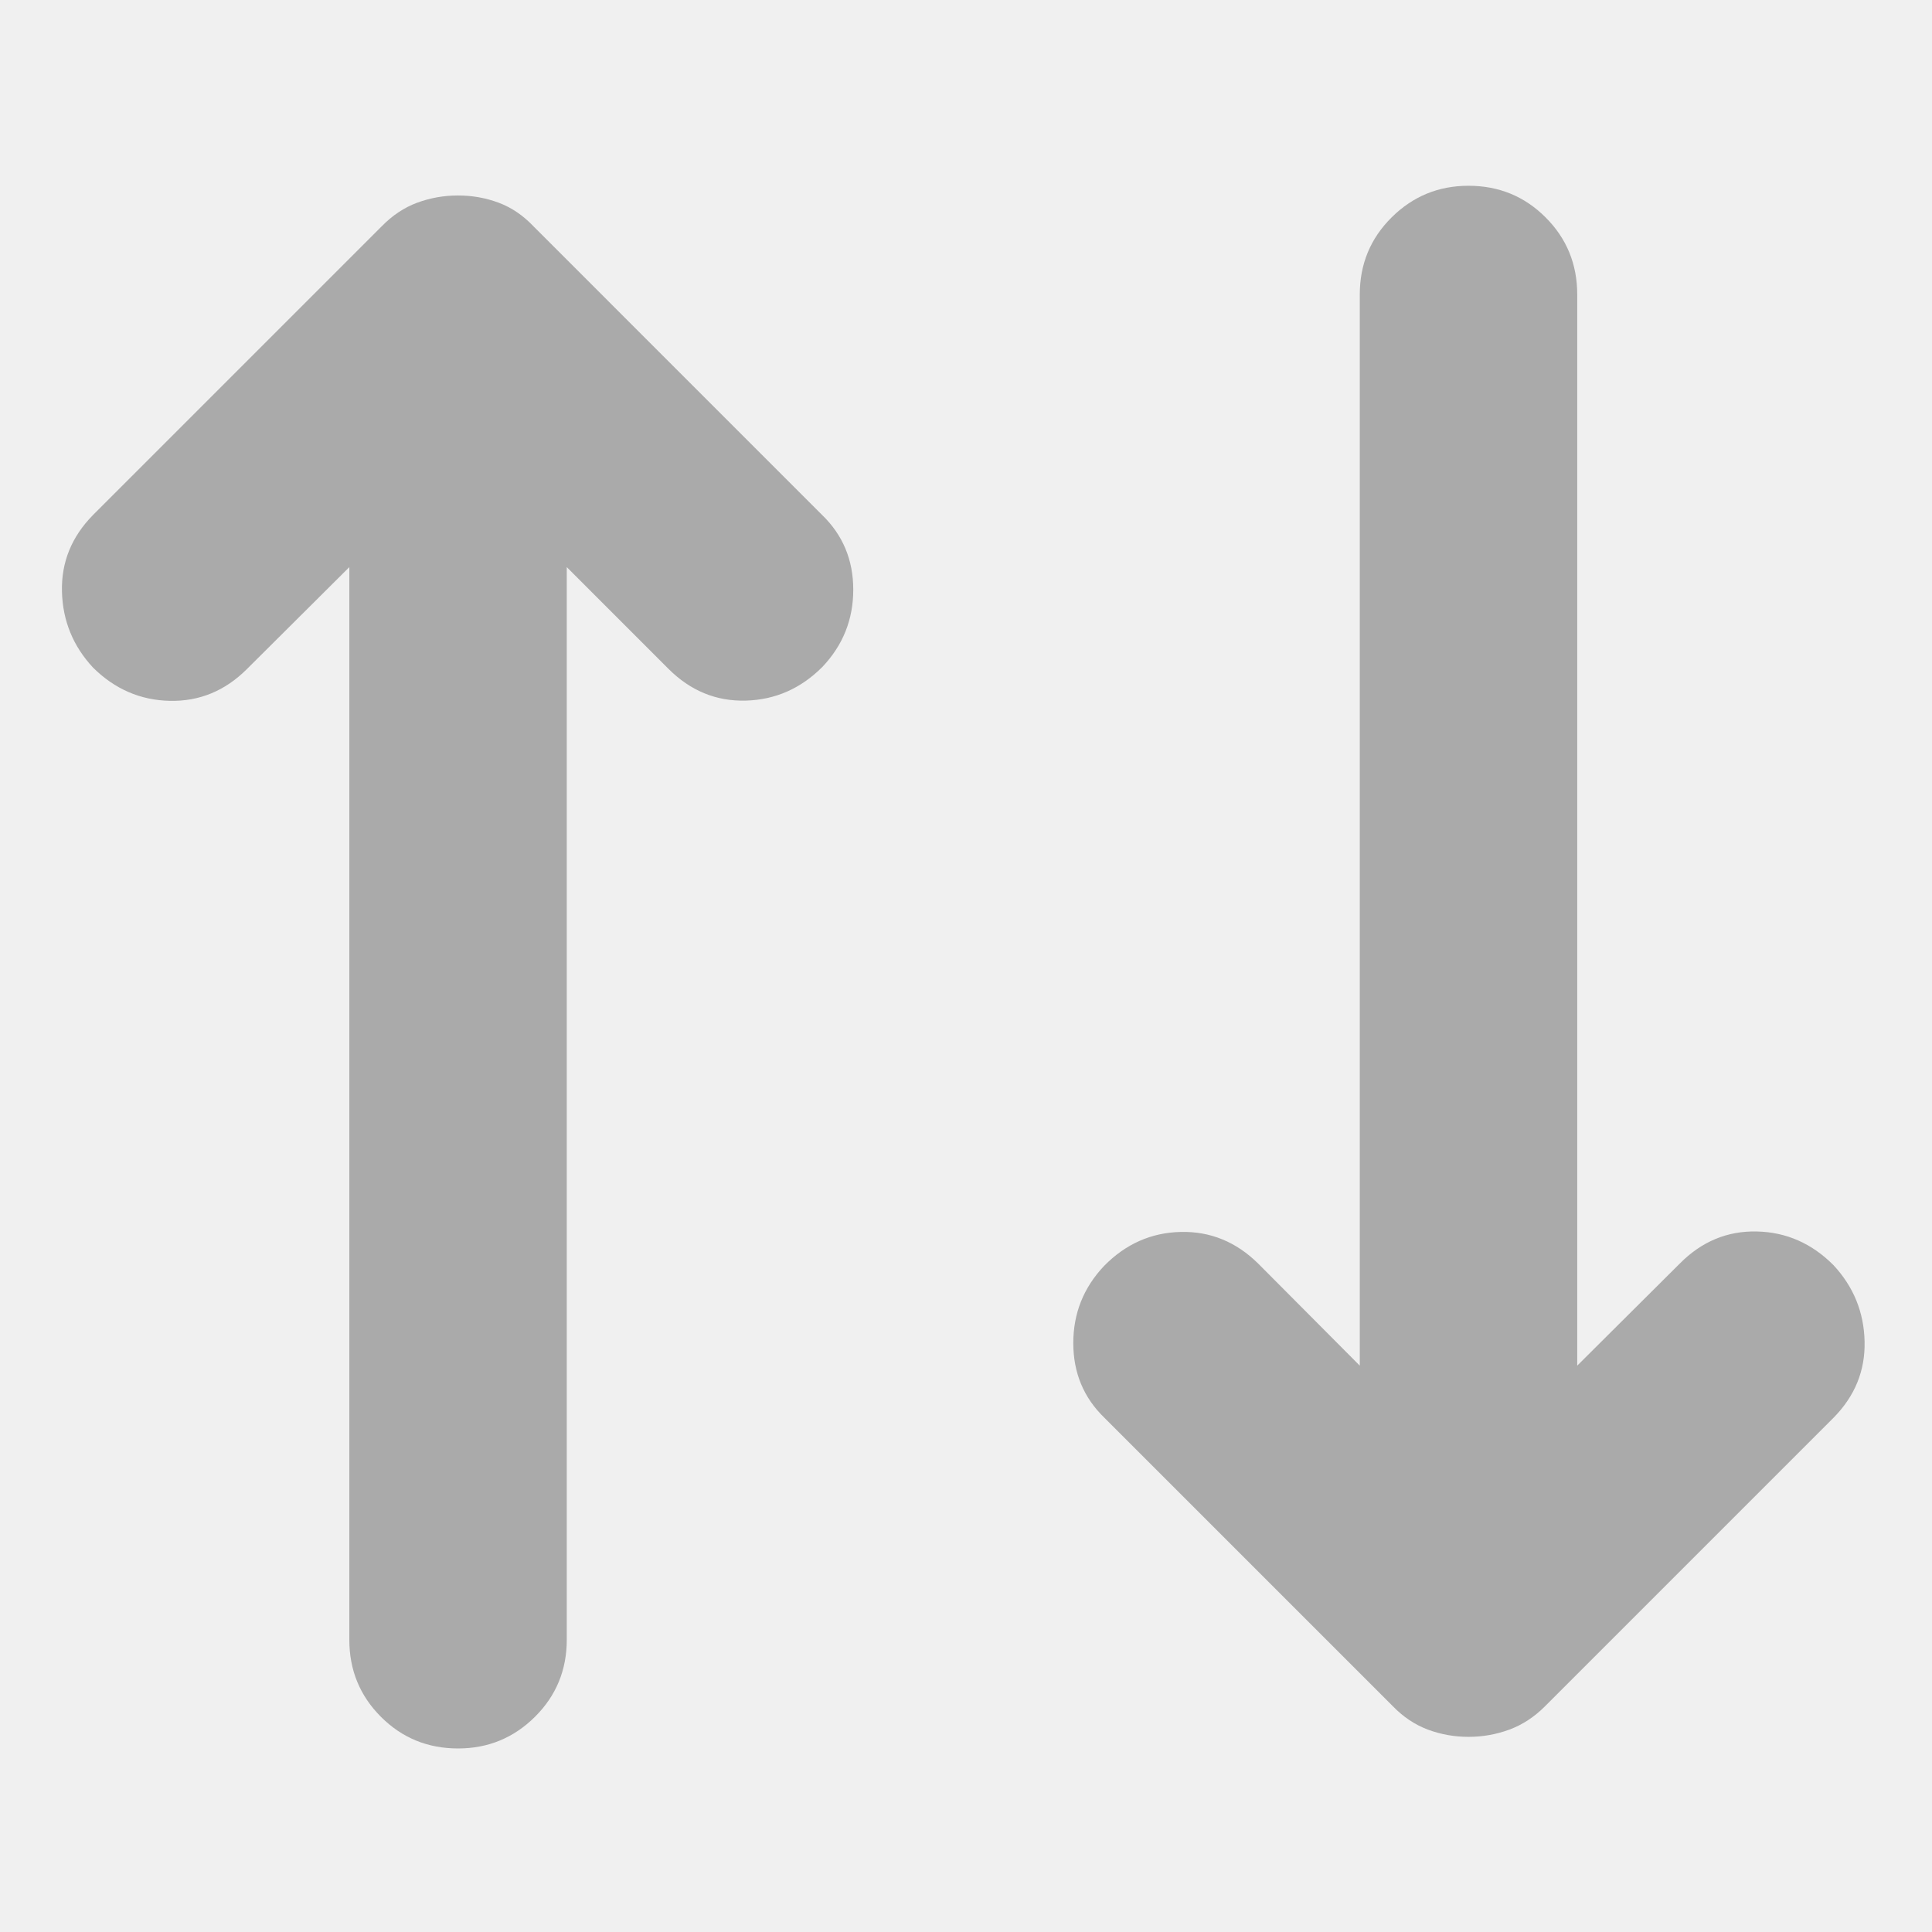
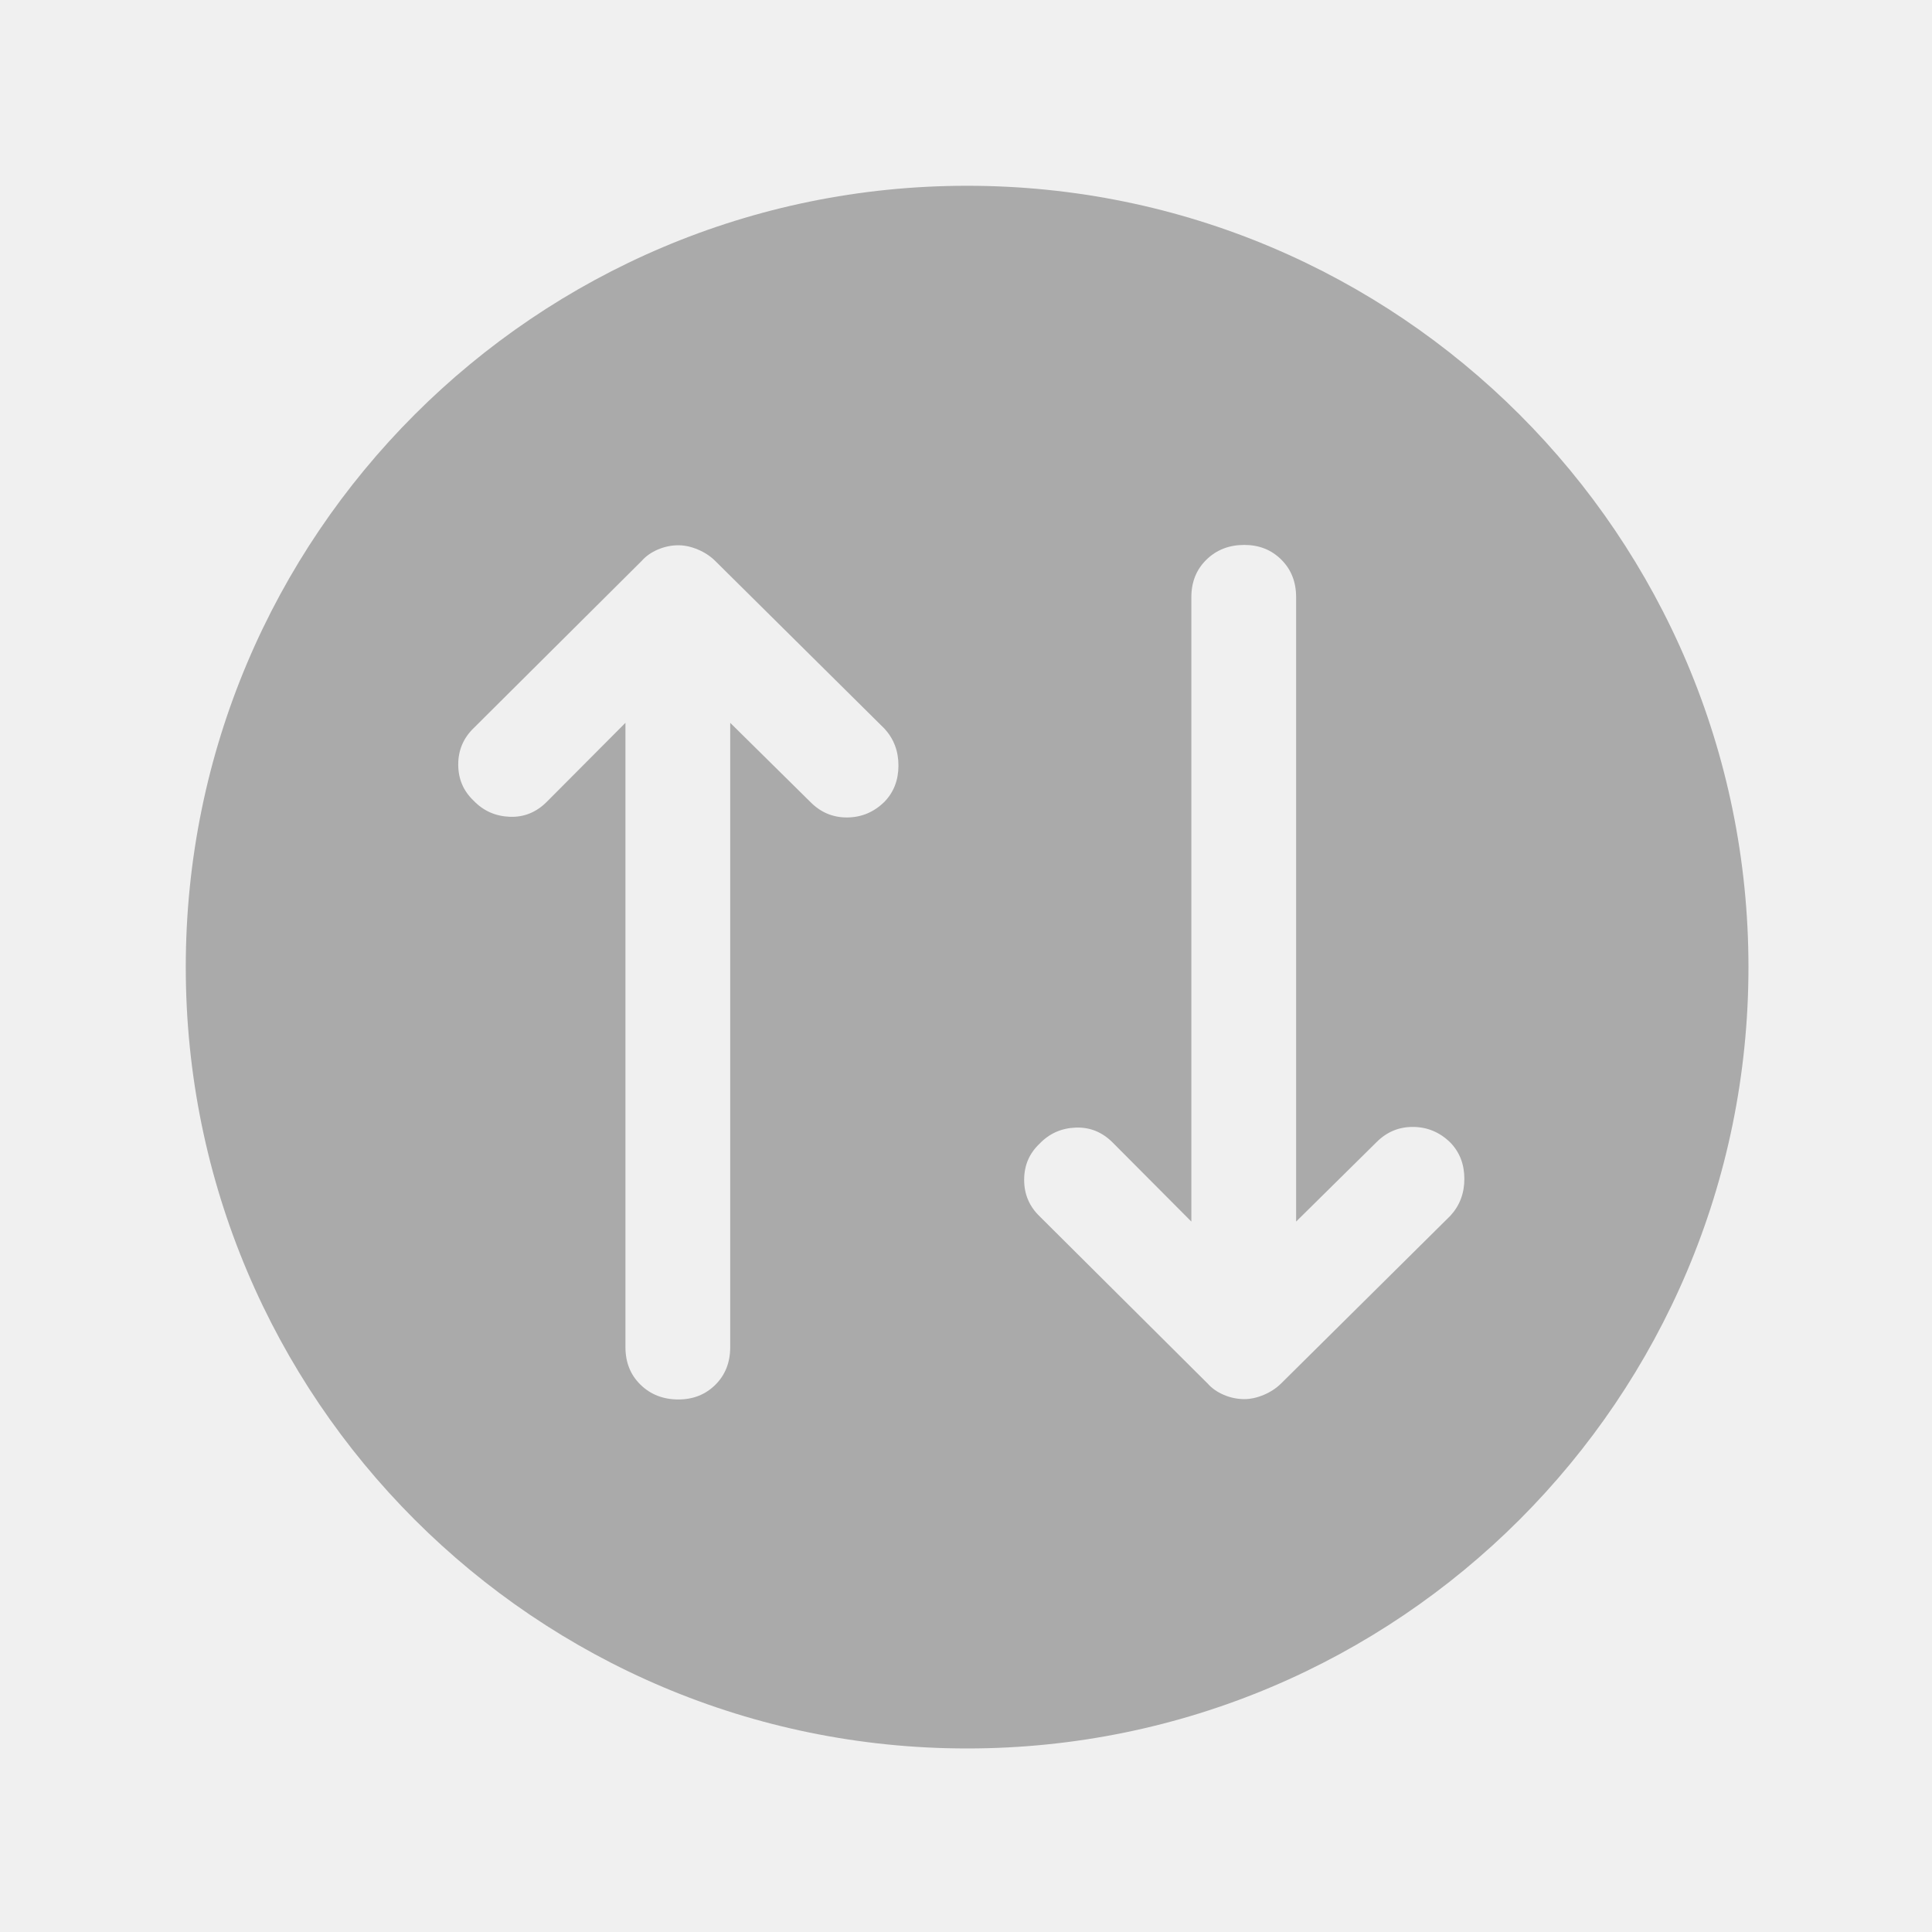
<svg xmlns="http://www.w3.org/2000/svg" width="156" height="156" viewBox="0 0 156 156" fill="none">
-   <g clip-path="url(#clip0_28615_33)">
-     <path d="M45.764 45.793L45.764 132.401C45.764 134.849 44.907 136.924 43.193 138.627C41.478 140.329 39.409 141.18 36.986 141.18C34.536 141.18 32.461 140.329 30.76 138.627C29.057 136.924 28.206 134.849 28.206 132.401L28.206 45.793L19.926 54.036C18.163 55.79 16.091 56.641 13.711 56.59C11.331 56.538 9.265 55.643 7.511 53.904C5.895 52.164 5.059 50.114 5.003 47.754C4.946 45.395 5.782 43.338 7.511 41.584L30.8 18.295C31.669 17.4 32.631 16.757 33.687 16.367C34.743 15.978 35.843 15.784 36.986 15.784C38.129 15.784 39.221 15.978 40.264 16.367C41.307 16.757 42.252 17.4 43.097 18.295L66.385 41.584C68.06 43.208 68.897 45.218 68.897 47.616C68.897 50.014 68.069 52.09 66.412 53.843C64.665 55.598 62.599 56.507 60.214 56.571C57.83 56.635 55.748 55.778 53.969 53.999L45.764 45.793Z" fill="#AAAAAA" />
-     <path d="M135.634 102.027L127.354 110.269L127.354 23.78C127.354 21.332 126.503 19.256 124.8 17.554C123.099 15.851 121.024 15 118.574 15C116.151 15 114.082 15.851 112.367 17.554C110.653 19.256 109.796 21.332 109.796 23.78L109.796 110.269L101.591 102.027C99.812 100.272 97.73 99.421 95.346 99.473C92.961 99.525 90.895 100.44 89.148 102.219C87.491 103.972 86.663 106.048 86.663 108.446C86.663 110.844 87.5 112.855 89.175 114.478L112.463 137.767C113.308 138.638 114.253 139.268 115.296 139.658C116.339 140.047 117.432 140.242 118.574 140.242C119.717 140.242 120.817 140.047 121.873 139.658C122.929 139.268 123.891 138.638 124.76 137.767L148.049 114.478C149.778 112.724 150.614 110.667 150.557 108.307C150.501 105.948 149.665 103.898 148.049 102.159C146.296 100.395 144.229 99.487 141.849 99.436C139.469 99.384 137.397 100.248 135.634 102.027Z" fill="#AAAAAA" />
+   <g clip-path="url(#clip0_28615_43)">
+     <path fill-rule="evenodd" clip-rule="evenodd" d="M78.09 141.18C112.934 141.18 141.18 112.934 141.18 78.09C141.18 43.246 112.934 15 78.09 15C43.246 15 15 43.246 15 78.09C15 112.934 43.246 141.18 78.09 141.18ZM96.196 98.636V48.222C96.196 46.992 96.603 45.981 97.416 45.189C98.229 44.396 99.247 44 100.472 44C101.668 44 102.664 44.396 103.461 45.189C104.258 45.981 104.656 46.992 104.656 48.222V98.636L111.126 92.246C111.957 91.402 112.951 90.985 114.107 90.994C115.264 91.004 116.266 91.427 117.114 92.262C117.862 93.037 118.237 94.008 118.24 95.177C118.243 96.346 117.868 97.341 117.114 98.163L103.434 111.719C103.044 112.099 102.58 112.403 102.04 112.631C101.499 112.858 100.976 112.972 100.472 112.972C99.907 112.972 99.357 112.858 98.821 112.631C98.287 112.403 97.852 112.099 97.517 111.719L83.954 98.221C83.115 97.415 82.695 96.43 82.695 95.268C82.695 94.105 83.11 93.132 83.939 92.349C84.725 91.527 85.698 91.093 86.857 91.048C88.016 91.003 89.025 91.418 89.883 92.294L96.196 98.636ZM50.502 108.778V58.364L44.188 64.706C43.33 65.582 42.321 65.997 41.162 65.952C40.003 65.906 39.03 65.473 38.244 64.651C37.415 63.868 37 62.895 37 61.732C37 60.57 37.42 59.585 38.259 58.779L51.823 45.281C52.157 44.901 52.592 44.597 53.126 44.369C53.662 44.142 54.212 44.028 54.777 44.028C55.282 44.028 55.804 44.142 56.345 44.369C56.885 44.597 57.35 44.901 57.739 45.281L71.419 58.837C72.173 59.659 72.548 60.654 72.545 61.823C72.543 62.991 72.167 63.963 71.419 64.738C70.572 65.573 69.569 65.996 68.412 66.006C67.256 66.015 66.262 65.598 65.432 64.754L58.961 58.364V108.778C58.961 110.008 58.563 111.019 57.766 111.811C56.969 112.604 55.973 113 54.777 113C53.553 113 52.534 112.604 51.721 111.811C50.908 111.019 50.502 110.008 50.502 108.778Z" fill="#AAAAAA" />
  </g>
  <defs>
-     <clipPath id="clip0_28615_33">
+     <clipPath id="clip0_28615_43">
      <rect width="155.294" height="155.294" fill="white" />
    </clipPath>
  </defs>
</svg>
